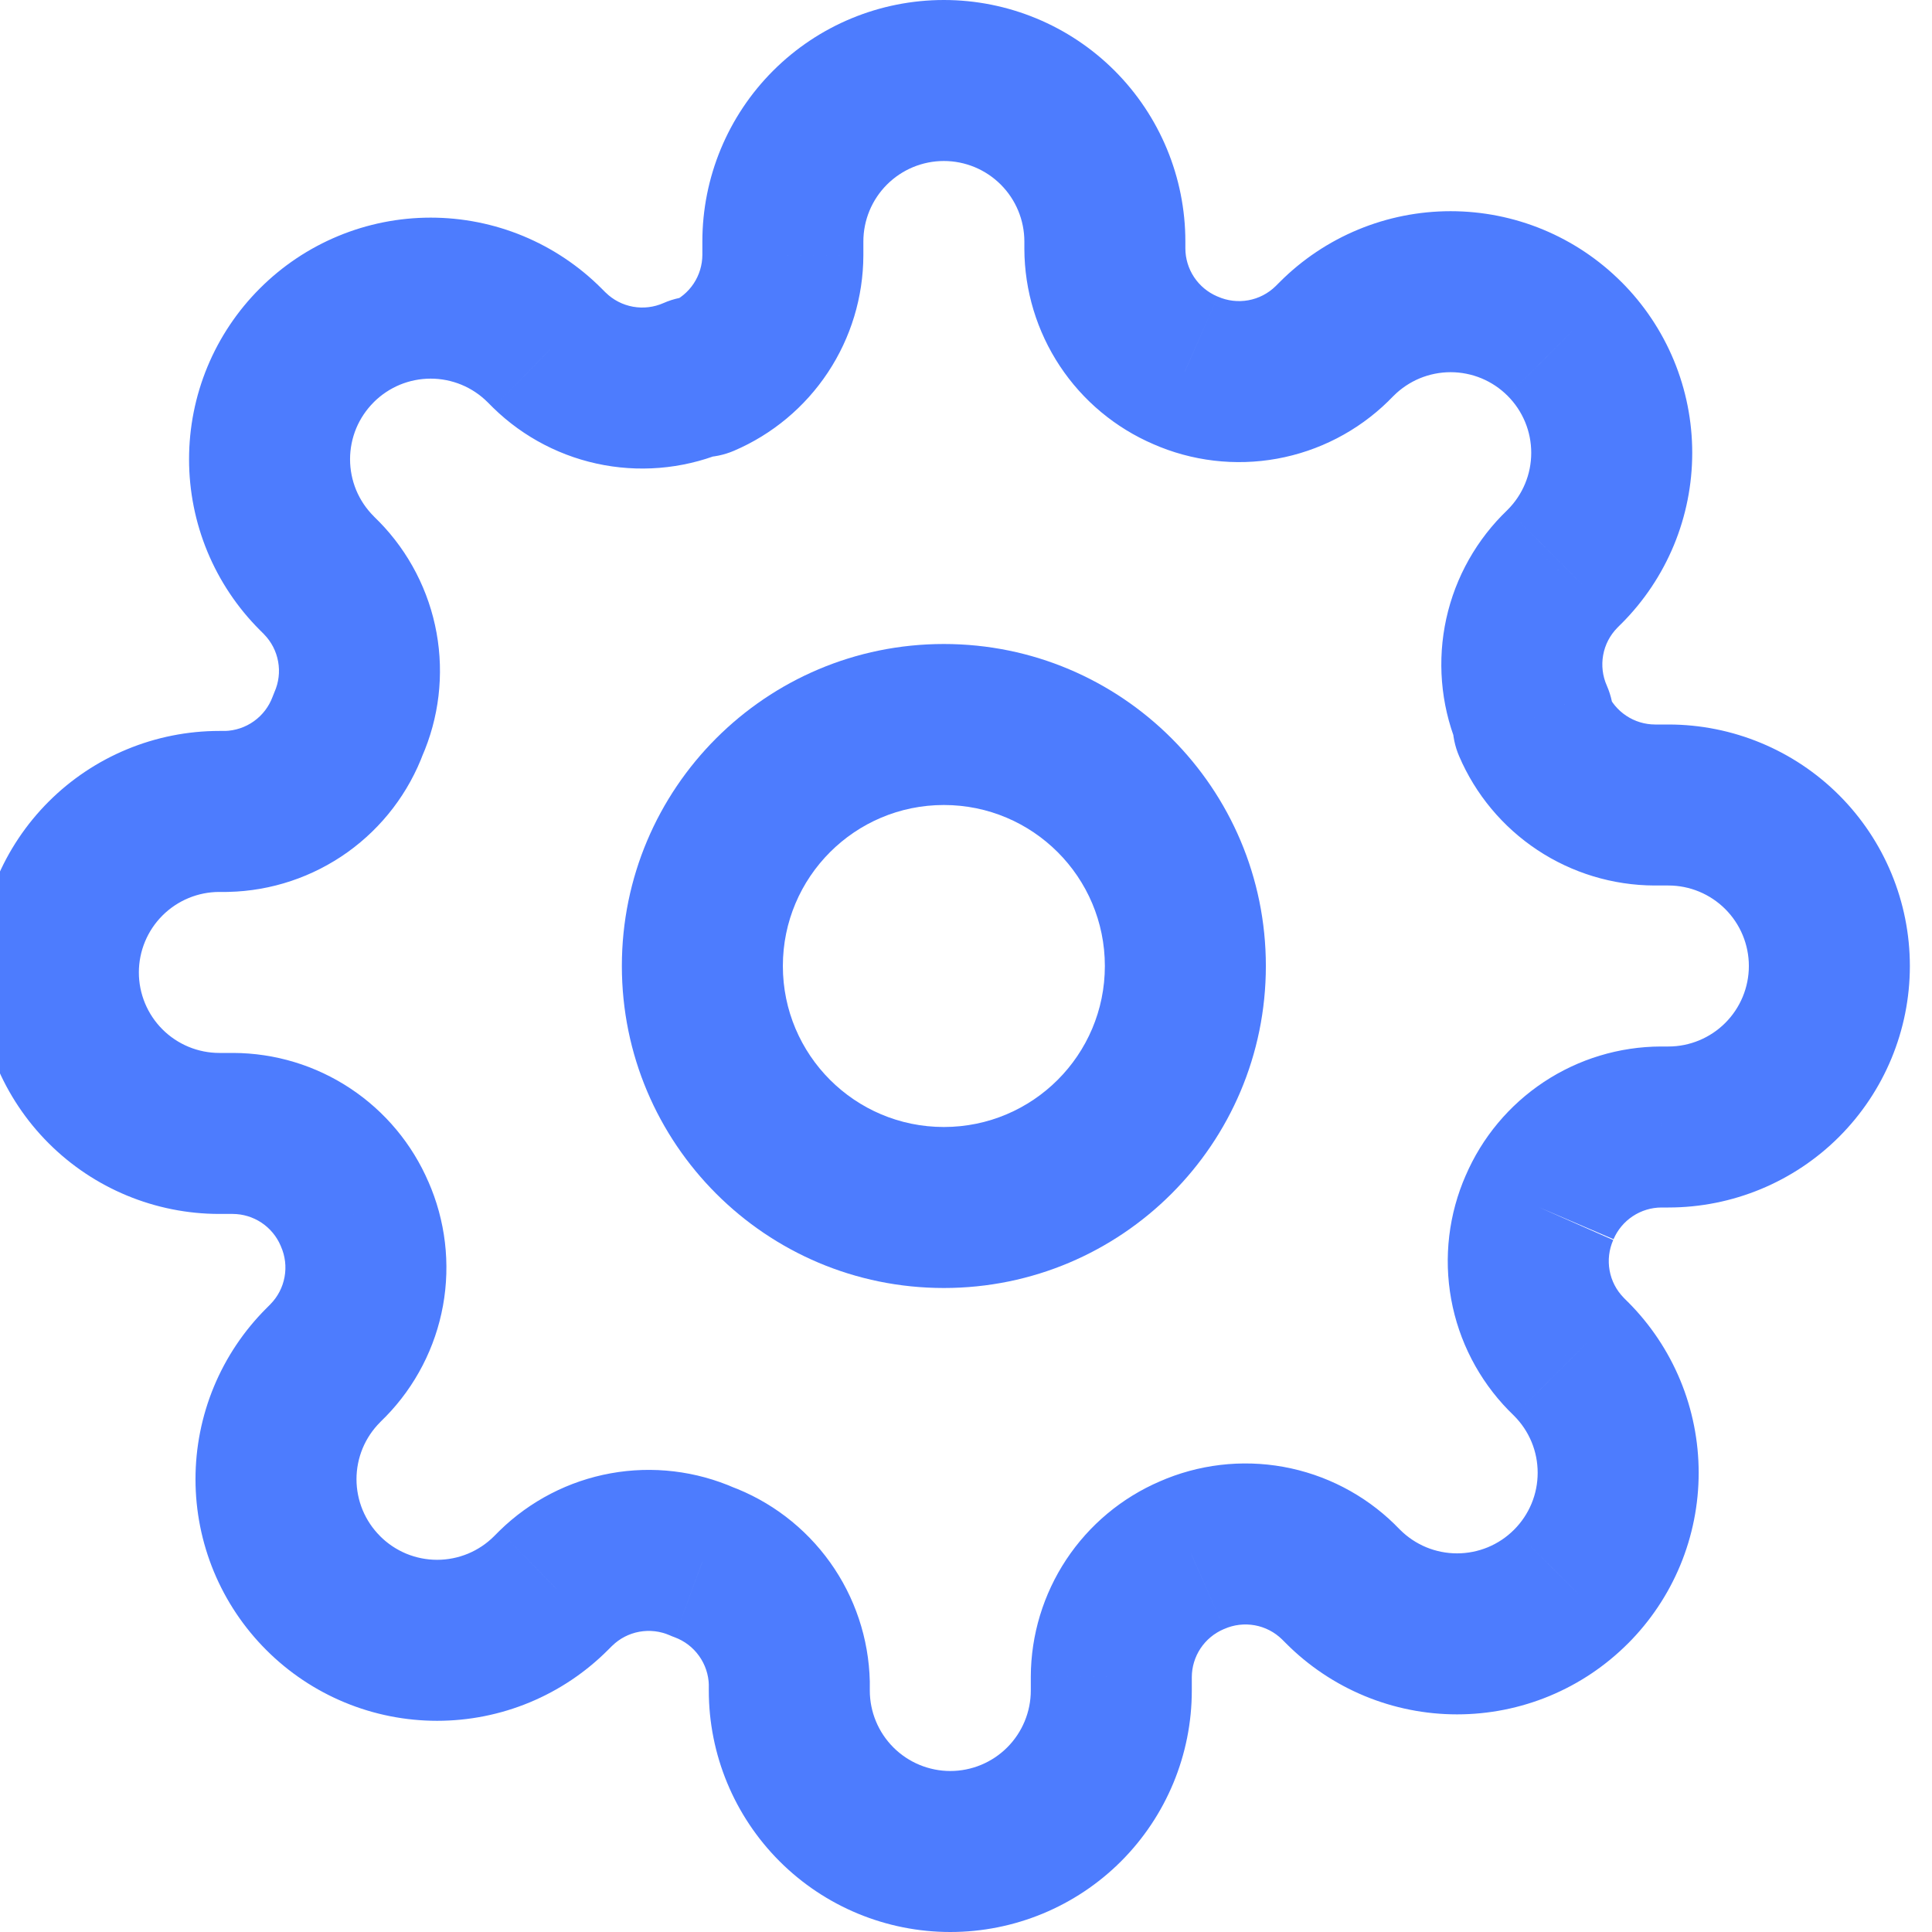
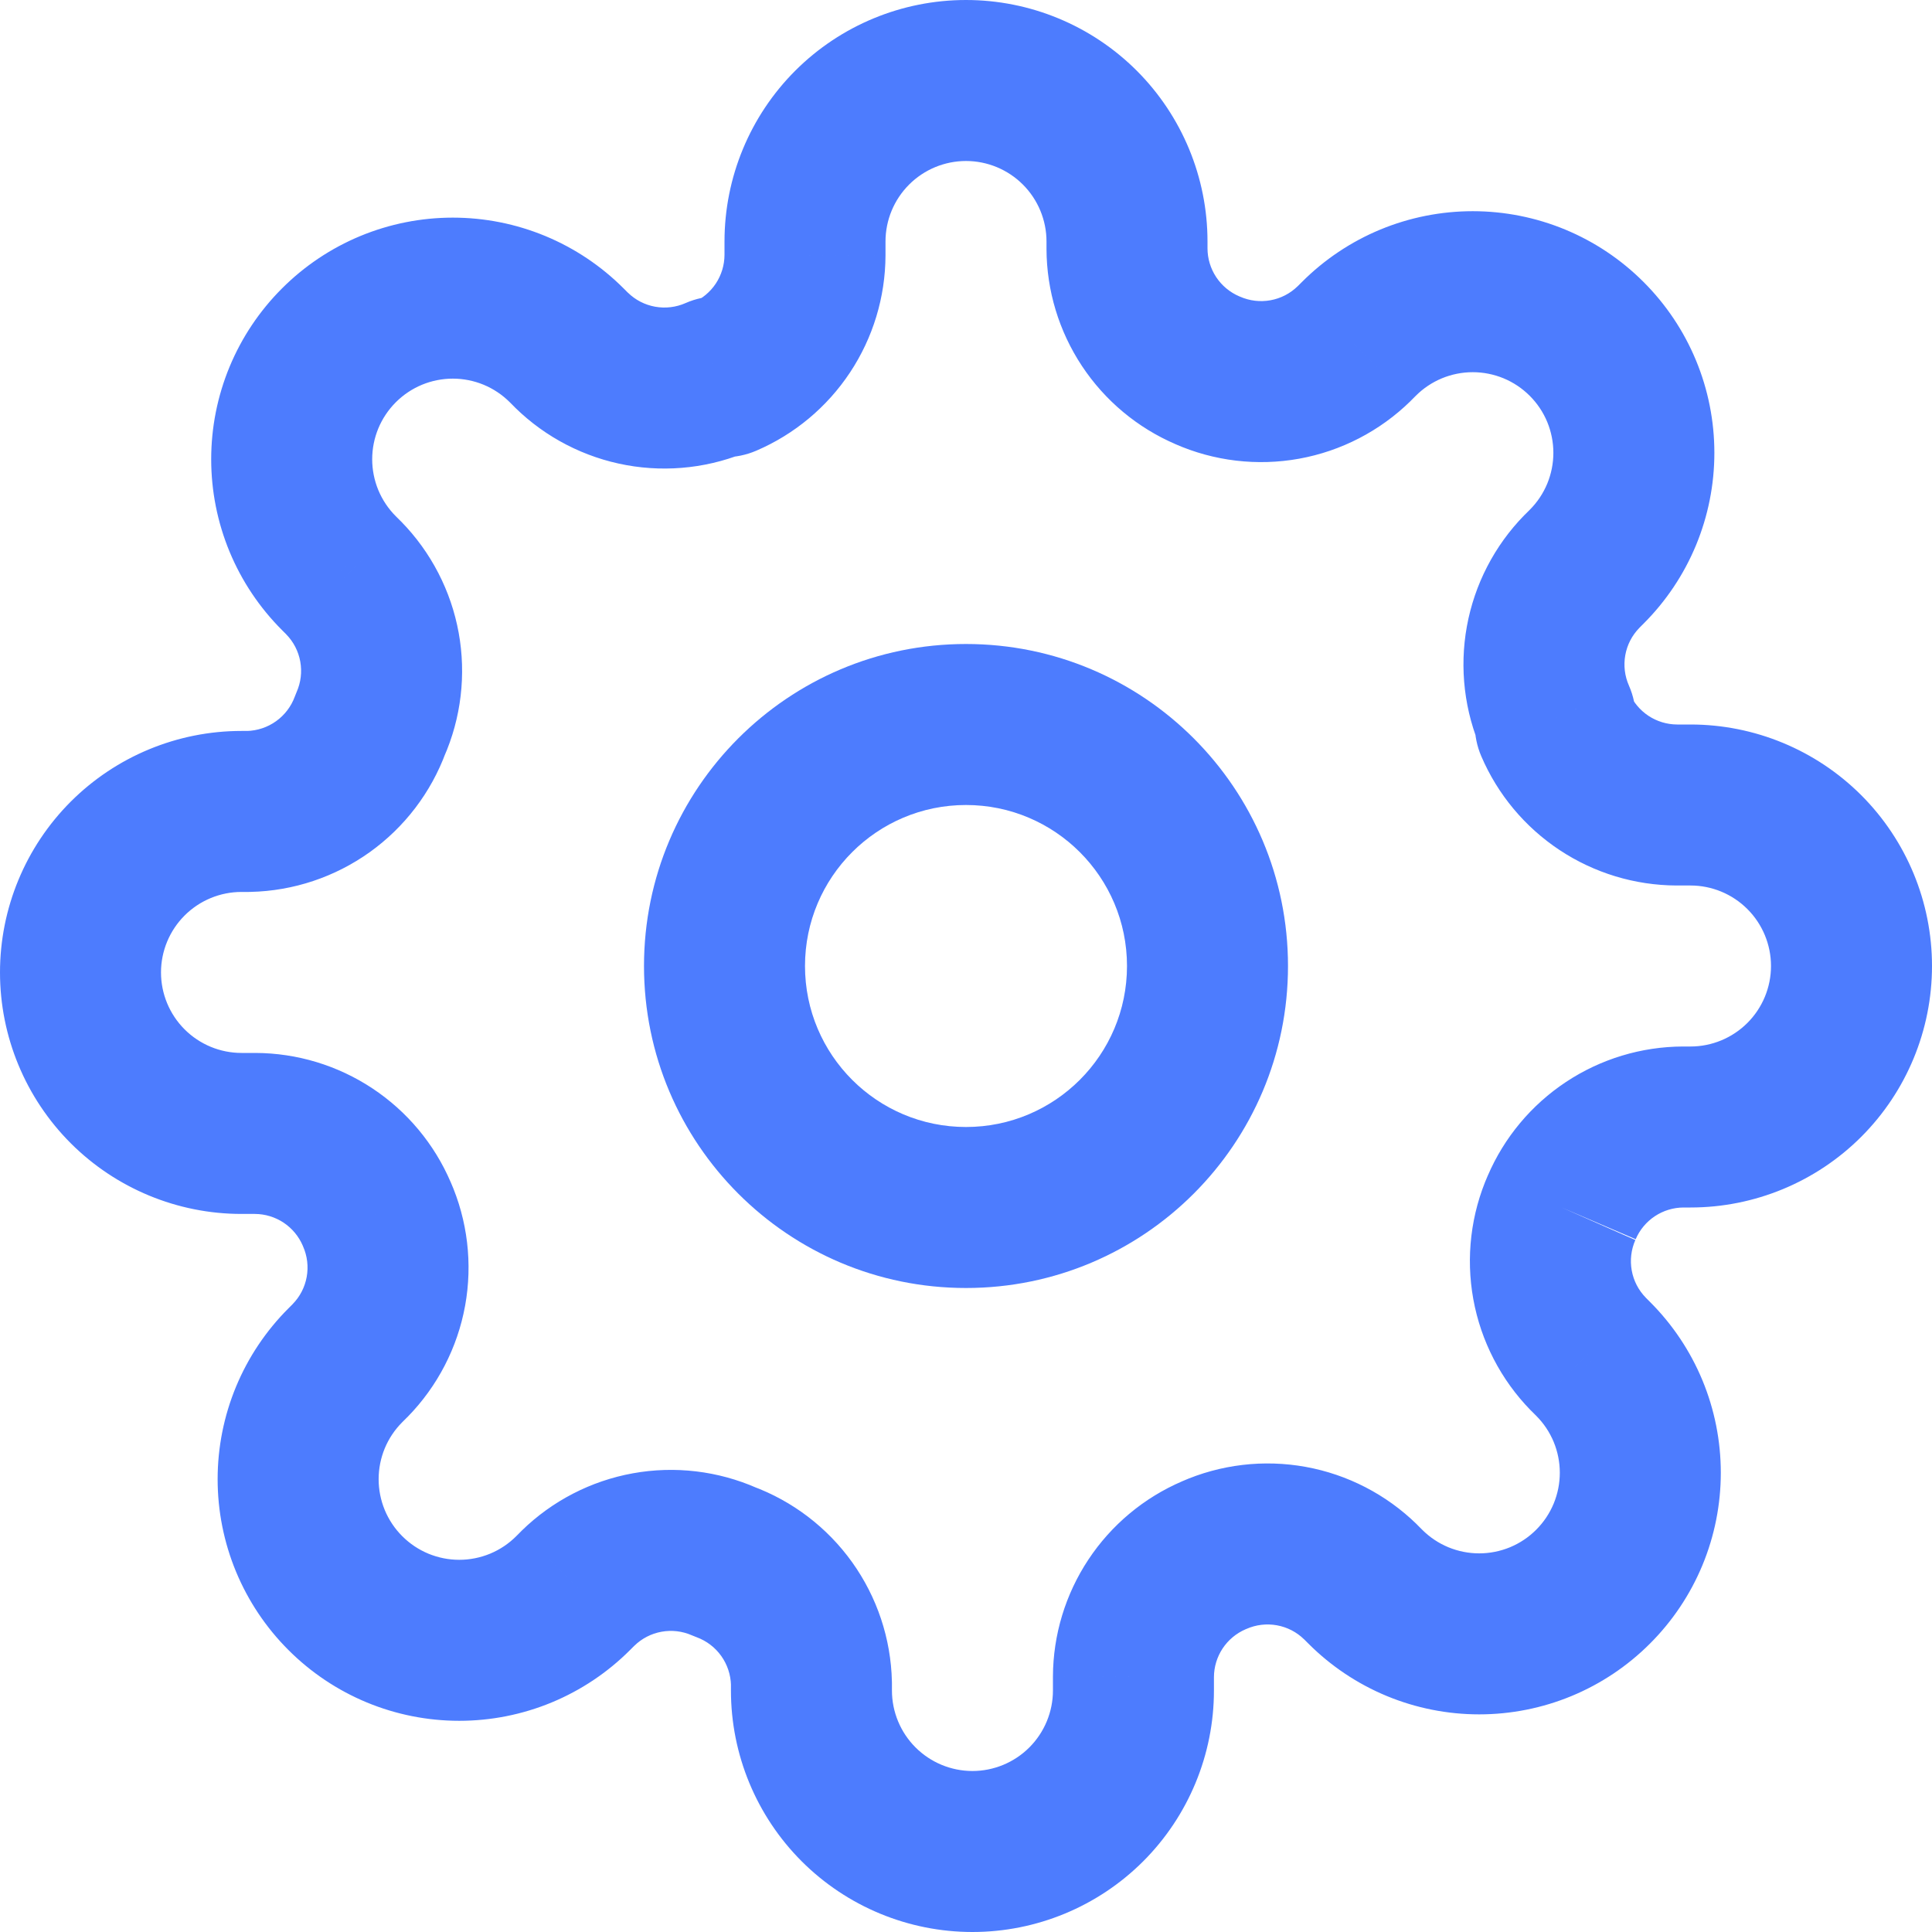
<svg xmlns="http://www.w3.org/2000/svg" width="48" height="48" viewBox="0 0 48 48" fill="none">
-   <path d="M27.45,24C27.45,26.209 25.659,28 23.45,28L23.45,32C27.868,32 31.45,28.418 31.45,24L27.45,24ZM23.45,28C21.241,28 19.45,26.209 19.45,24L15.45,24C15.45,28.418 19.032,32 23.45,32L23.45,28ZM19.45,24C19.45,21.791 21.241,20 23.45,20L23.45,16C19.032,16 15.45,19.582 15.45,24L19.45,24ZM23.45,20C25.659,20 27.45,21.791 27.45,24L31.45,24C31.45,19.582 27.868,16 23.45,16L23.45,20Z" fill="#4D7CFE" />
-   <path d="M38.91,33.64L37.48,35.039L37.496,35.054L38.91,33.64ZM39.03,33.76L37.616,35.174L37.617,35.175L39.03,33.76ZM39.03,39.42L37.617,38.005L37.615,38.007L39.03,39.42ZM33.37,39.42L34.785,38.007L34.784,38.006L33.37,39.42ZM33.25,39.3L34.664,37.886L34.649,37.87L33.25,39.3ZM29.61,38.64L30.398,40.478L30.418,40.47L29.61,38.64ZM27.61,41.66L25.61,41.652L25.61,41.66L27.61,41.66ZM19.61,41.82L21.61,41.82C21.61,41.804 21.61,41.789 21.61,41.773L19.61,41.82ZM17.45,38.8L16.643,40.63C16.681,40.647 16.72,40.663 16.76,40.677L17.45,38.8ZM13.81,39.46L12.412,38.03L12.396,38.046L13.81,39.46ZM13.69,39.58L12.276,38.166L12.275,38.167L13.69,39.58ZM8.03,39.58L9.445,38.167L9.444,38.165L8.03,39.58ZM6.857,36.75L8.857,36.75L6.857,36.75ZM8.03,33.92L9.444,35.335L9.444,35.334L8.03,33.92ZM8.15,33.8L9.564,35.214L9.58,35.199L8.15,33.8ZM8.81,30.16L6.972,30.948L6.98,30.968L8.81,30.16ZM5.79,28.16L5.798,26.16L5.79,26.16L5.79,28.16ZM1.45,24.16L-0.55,24.16L1.45,24.16ZM5.45,20.16L5.45,22.16L5.45,20.16ZM5.63,20.16L5.63,22.16C5.646,22.16 5.661,22.16 5.677,22.159L5.63,20.16ZM8.65,18L6.82,17.192C6.803,17.231 6.788,17.27 6.773,17.31L8.65,18ZM7.99,14.36L9.42,12.961L9.404,12.946L7.99,14.36ZM7.87,14.24L9.284,12.826L9.284,12.825L7.87,14.24ZM7.87,8.58L9.284,9.995L9.285,9.993L7.87,8.58ZM13.53,8.58L12.115,9.993L12.116,9.994L13.53,8.58ZM13.65,8.7L12.236,10.114L12.252,10.13L13.65,8.7ZM17.29,9.36L17.29,7.36C17.012,7.36 16.737,7.418 16.483,7.53L17.29,9.36ZM17.45,9.36L17.45,11.36C17.721,11.36 17.989,11.305 18.238,11.198L17.45,9.36ZM19.45,6.34L21.45,6.348L21.45,6.34L19.45,6.34ZM23.45,2L23.45,0L23.45,2ZM27.45,6.18L25.45,6.18L25.45,6.188L27.45,6.18ZM29.45,9.2L30.258,7.37L30.238,7.362L29.45,9.2ZM33.09,8.54L34.489,9.97L34.504,9.954L33.09,8.54ZM33.21,8.42L34.624,9.834L34.625,9.833L33.21,8.42ZM36.04,7.247L36.04,9.247L36.04,7.247ZM38.87,8.42L37.455,9.833L37.457,9.835L38.87,8.42ZM38.87,14.08L37.457,12.665L37.456,12.666L38.87,14.08ZM38.75,14.2L37.336,12.786L37.32,12.801L38.75,14.2ZM38.09,17.84L40.09,17.84C40.09,17.562 40.032,17.287 39.92,17.032L38.09,17.84ZM38.09,18L36.09,18C36.09,18.271 36.145,18.539 36.252,18.788L38.09,18ZM41.11,20L41.102,22L41.11,22L41.11,20ZM41.27,28L41.27,26L41.262,26L41.27,28ZM36.42,29.192C35.993,30.161 35.865,31.236 36.054,32.278L39.99,31.564C39.944,31.309 39.975,31.045 40.08,30.808L36.42,29.192ZM36.054,32.278C36.243,33.32 36.74,34.281 37.48,35.039L40.34,32.241C40.158,32.056 40.036,31.82 39.99,31.564L36.054,32.278ZM37.496,35.054L37.616,35.174L40.444,32.346L40.324,32.226L37.496,35.054ZM37.617,35.175C37.803,35.361 37.95,35.581 38.051,35.824L41.746,34.292C41.444,33.564 41.001,32.902 40.444,32.345L37.617,35.175ZM38.051,35.824C38.152,36.067 38.203,36.327 38.203,36.59L42.203,36.59C42.203,35.802 42.048,35.021 41.746,34.292L38.051,35.824ZM38.203,36.59C38.203,36.853 38.152,37.113 38.051,37.356L41.746,38.888C42.048,38.159 42.203,37.378 42.203,36.59L38.203,36.59ZM38.051,37.356C37.95,37.599 37.803,37.819 37.617,38.005L40.444,40.835C41.001,40.278 41.444,39.616 41.746,38.888L38.051,37.356ZM37.615,38.007C37.429,38.193 37.209,38.34 36.966,38.441L38.498,42.136C39.226,41.834 39.888,41.391 40.445,40.833L37.615,38.007ZM36.966,38.441C36.723,38.541 36.463,38.593 36.2,38.593L36.2,42.593C36.989,42.593 37.769,42.438 38.498,42.136L36.966,38.441ZM36.2,38.593C35.937,38.593 35.677,38.541 35.434,38.441L33.903,42.136C34.631,42.438 35.412,42.593 36.2,42.593L36.2,38.593ZM35.434,38.441C35.192,38.34 34.971,38.193 34.785,38.007L31.955,40.833C32.512,41.391 33.174,41.834 33.903,42.136L35.434,38.441ZM34.784,38.006L34.664,37.886L31.836,40.714L31.956,40.834L34.784,38.006ZM34.649,37.87C33.892,37.13 32.93,36.633 31.888,36.444L31.175,40.38C31.43,40.426 31.666,40.548 31.852,40.73L34.649,37.87ZM31.888,36.444C30.846,36.255 29.771,36.383 28.803,36.81L30.418,40.47C30.655,40.365 30.919,40.334 31.175,40.38L31.888,36.444ZM28.822,36.802C27.872,37.209 27.062,37.885 26.491,38.747L29.826,40.955C29.966,40.744 30.165,40.578 30.398,40.478L28.822,36.802ZM26.491,38.747C25.921,39.609 25.614,40.618 25.61,41.652L29.61,41.668C29.611,41.414 29.686,41.167 29.826,40.955L26.491,38.747ZM25.61,41.66L25.61,42L29.61,42L29.61,41.66L25.61,41.66ZM25.61,42C25.61,42.53 25.399,43.039 25.024,43.414L27.853,46.243C28.978,45.117 29.61,43.591 29.61,42L25.61,42ZM25.024,43.414C24.649,43.789 24.141,44 23.61,44L23.61,48C25.202,48 26.728,47.368 27.853,46.243L25.024,43.414ZM23.61,44C23.08,44 22.571,43.789 22.196,43.414L19.368,46.243C20.493,47.368 22.019,48 23.61,48L23.61,44ZM22.196,43.414C21.821,43.039 21.61,42.53 21.61,42L17.61,42C17.61,43.591 18.242,45.117 19.368,46.243L22.196,43.414ZM21.61,42L21.61,41.82L17.61,41.82L17.61,42L21.61,42ZM21.61,41.773C21.585,40.71 21.241,39.679 20.622,38.814L17.368,41.141C17.52,41.353 17.605,41.606 17.611,41.867L21.61,41.773ZM20.622,38.814C20.003,37.949 19.139,37.29 18.141,36.923L16.76,40.677C17.005,40.767 17.217,40.929 17.368,41.141L20.622,38.814ZM18.258,36.97C17.289,36.543 16.214,36.415 15.172,36.604L15.886,40.54C16.141,40.494 16.405,40.525 16.643,40.63L18.258,36.97ZM15.172,36.604C14.13,36.793 13.169,37.29 12.412,38.03L15.209,40.89C15.394,40.708 15.63,40.586 15.886,40.54L15.172,36.604ZM12.396,38.046L12.276,38.166L15.104,40.994L15.224,40.874L12.396,38.046ZM12.275,38.167C12.089,38.353 11.869,38.5 11.626,38.601L13.158,42.296C13.886,41.994 14.548,41.551 15.105,40.993L12.275,38.167ZM11.626,38.601C11.383,38.701 11.123,38.753 10.86,38.753L10.86,42.753C11.649,42.753 12.429,42.598 13.158,42.296L11.626,38.601ZM10.86,38.753C10.597,38.753 10.337,38.701 10.094,38.601L8.563,42.296C9.291,42.598 10.072,42.753 10.86,42.753L10.86,38.753ZM10.094,38.601C9.852,38.5 9.631,38.353 9.445,38.167L6.615,40.993C7.172,41.551 7.834,41.994 8.563,42.296L10.094,38.601ZM9.444,38.165C9.258,37.979 9.11,37.759 9.009,37.516L5.314,39.048C5.616,39.776 6.059,40.438 6.617,40.995L9.444,38.165ZM9.009,37.516C8.909,37.273 8.857,37.013 8.857,36.75L4.857,36.75C4.857,37.538 5.012,38.319 5.314,39.048L9.009,37.516ZM8.857,36.75C8.857,36.487 8.909,36.227 9.009,35.984L5.314,34.452C5.012,35.181 4.857,35.962 4.857,36.75L8.857,36.75ZM9.009,35.984C9.11,35.741 9.258,35.521 9.444,35.335L6.617,32.505C6.059,33.062 5.616,33.724 5.314,34.452L9.009,35.984ZM9.444,35.334L9.564,35.214L6.736,32.386L6.616,32.506L9.444,35.334ZM9.58,35.199C10.32,34.441 10.817,33.48 11.006,32.438L7.07,31.724C7.024,31.98 6.902,32.216 6.72,32.401L9.58,35.199ZM11.006,32.438C11.195,31.396 11.067,30.321 10.64,29.352L6.98,30.968C7.085,31.205 7.117,31.469 7.07,31.724L11.006,32.438ZM10.648,29.372C10.241,28.422 9.565,27.612 8.703,27.041L6.495,30.376C6.706,30.516 6.872,30.715 6.972,30.948L10.648,29.372ZM8.703,27.041C7.842,26.47 6.832,26.164 5.798,26.16L5.782,30.16C6.036,30.161 6.283,30.236 6.495,30.376L8.703,27.041ZM5.79,26.16L5.45,26.16L5.45,30.16L5.79,30.16L5.79,26.16ZM5.45,26.16C4.92,26.16 4.411,25.949 4.036,25.574L1.208,28.403C2.333,29.528 3.859,30.16 5.45,30.16L5.45,26.16ZM4.036,25.574C3.661,25.199 3.45,24.69 3.45,24.16L-0.55,24.16C-0.55,25.751 0.082,27.277 1.208,28.403L4.036,25.574ZM3.45,24.16C3.45,23.63 3.661,23.121 4.036,22.746L1.208,19.917C0.082,21.043 -0.55,22.569 -0.55,24.16L3.45,24.16ZM4.036,22.746C4.411,22.371 4.92,22.16 5.45,22.16L5.45,18.16C3.859,18.16 2.333,18.792 1.208,19.917L4.036,22.746ZM5.45,22.16L5.63,22.16L5.63,18.16L5.45,18.16L5.45,22.16ZM5.677,22.159C6.74,22.135 7.771,21.79 8.636,21.172L6.309,17.918C6.097,18.07 5.844,18.154 5.583,18.161L5.677,22.159ZM8.636,21.172C9.501,20.553 10.16,19.688 10.527,18.69L6.773,17.31C6.683,17.554 6.521,17.767 6.309,17.918L8.636,21.172ZM10.48,18.808C10.907,17.839 11.035,16.764 10.846,15.722L6.91,16.436C6.957,16.691 6.925,16.955 6.82,17.192L10.48,18.808ZM10.846,15.722C10.657,14.68 10.16,13.718 9.42,12.961L6.56,15.759C6.742,15.944 6.864,16.18 6.91,16.436L10.846,15.722ZM9.404,12.946L9.284,12.826L6.456,15.654L6.576,15.774L9.404,12.946ZM9.284,12.825C9.098,12.639 8.95,12.419 8.849,12.176L5.154,13.708C5.456,14.436 5.899,15.098 6.457,15.655L9.284,12.825ZM8.849,12.176C8.749,11.933 8.697,11.673 8.697,11.41L4.697,11.41C4.697,12.198 4.852,12.979 5.154,13.708L8.849,12.176ZM8.697,11.41C8.697,11.147 8.749,10.887 8.849,10.644L5.154,9.112C4.852,9.841 4.697,10.622 4.697,11.41L8.697,11.41ZM8.849,10.644C8.95,10.401 9.098,10.181 9.284,9.995L6.457,7.165C5.899,7.722 5.456,8.384 5.154,9.112L8.849,10.644ZM9.285,9.993C9.471,9.807 9.692,9.66 9.934,9.559L8.403,5.864C7.674,6.166 7.012,6.609 6.455,7.167L9.285,9.993ZM9.934,9.559C10.177,9.459 10.437,9.407 10.7,9.407L10.7,5.407C9.912,5.407 9.131,5.562 8.403,5.864L9.934,9.559ZM10.7,9.407C10.963,9.407 11.223,9.459 11.466,9.559L12.998,5.864C12.269,5.562 11.489,5.407 10.7,5.407L10.7,9.407ZM11.466,9.559C11.709,9.66 11.929,9.807 12.115,9.993L14.945,7.167C14.388,6.609 13.726,6.166 12.998,5.864L11.466,9.559ZM12.116,9.994L12.236,10.114L15.064,7.286L14.944,7.166L12.116,9.994ZM12.252,10.13C13.009,10.87 13.97,11.367 15.012,11.556L15.726,7.62C15.47,7.574 15.234,7.452 15.049,7.27L12.252,10.13ZM15.012,11.556C16.054,11.745 17.129,11.617 18.098,11.19L16.483,7.53C16.245,7.635 15.981,7.666 15.726,7.62L15.012,11.556ZM17.29,11.36L17.45,11.36L17.45,7.36L17.29,7.36L17.29,11.36ZM18.238,11.198C19.188,10.791 19.998,10.115 20.569,9.253L17.234,7.045C17.094,7.256 16.895,7.422 16.662,7.522L18.238,11.198ZM20.569,9.253C21.14,8.391 21.446,7.382 21.45,6.348L17.45,6.332C17.449,6.586 17.374,6.833 17.234,7.045L20.569,9.253ZM21.45,6.34L21.45,6L17.45,6L17.45,6.34L21.45,6.34ZM21.45,6C21.45,5.47 21.661,4.961 22.036,4.586L19.208,1.757C18.082,2.883 17.45,4.409 17.45,6L21.45,6ZM22.036,4.586C22.411,4.211 22.92,4 23.45,4L23.45,0C21.859,0 20.333,0.632 19.208,1.757L22.036,4.586ZM23.45,4C23.981,4 24.489,4.211 24.864,4.586L27.693,1.757C26.568,0.632 25.041,0 23.45,0L23.45,4ZM24.864,4.586C25.239,4.961 25.45,5.47 25.45,6L29.45,6C29.45,4.409 28.818,2.883 27.693,1.757L24.864,4.586ZM25.45,6L25.45,6.18L29.45,6.18L29.45,6L25.45,6ZM25.45,6.188C25.454,7.222 25.761,8.231 26.331,9.093L29.666,6.885C29.526,6.673 29.451,6.426 29.45,6.172L25.45,6.188ZM26.331,9.093C26.902,9.955 27.712,10.631 28.662,11.038L30.238,7.362C30.005,7.262 29.806,7.096 29.666,6.885L26.331,9.093ZM28.643,11.03C29.611,11.457 30.686,11.585 31.728,11.396L31.015,7.46C30.759,7.506 30.495,7.475 30.258,7.37L28.643,11.03ZM31.728,11.396C32.77,11.207 33.732,10.71 34.489,9.97L31.692,7.11C31.506,7.292 31.27,7.414 31.015,7.46L31.728,11.396ZM34.504,9.954L34.624,9.834L31.796,7.006L31.676,7.126L34.504,9.954ZM34.625,9.833C34.811,9.647 35.032,9.5 35.274,9.399L33.743,5.704C33.014,6.006 32.352,6.449 31.795,7.007L34.625,9.833ZM35.274,9.399C35.517,9.299 35.777,9.247 36.04,9.247L36.04,5.247C35.252,5.247 34.471,5.402 33.743,5.704L35.274,9.399ZM36.04,9.247C36.303,9.247 36.563,9.299 36.806,9.399L38.338,5.704C37.609,5.402 36.829,5.247 36.04,5.247L36.04,9.247ZM36.806,9.399C37.049,9.5 37.269,9.647 37.455,9.833L40.285,7.007C39.728,6.449 39.066,6.006 38.338,5.704L36.806,9.399ZM37.457,9.835C37.643,10.021 37.79,10.241 37.891,10.484L41.586,8.952C41.284,8.224 40.841,7.562 40.284,7.005L37.457,9.835ZM37.891,10.484C37.992,10.727 38.043,10.987 38.043,11.25L42.043,11.25C42.043,10.461 41.888,9.681 41.586,8.952L37.891,10.484ZM38.043,11.25C38.043,11.513 37.992,11.773 37.891,12.016L41.586,13.548C41.888,12.819 42.043,12.039 42.043,11.25L38.043,11.25ZM37.891,12.016C37.79,12.259 37.643,12.479 37.457,12.665L40.284,15.495C40.841,14.938 41.284,14.276 41.586,13.548L37.891,12.016ZM37.456,12.666L37.336,12.786L40.164,15.614L40.284,15.494L37.456,12.666ZM37.32,12.801C36.58,13.559 36.083,14.52 35.894,15.562L39.83,16.276C39.876,16.02 39.998,15.784 40.18,15.599L37.32,12.801ZM35.894,15.562C35.705,16.604 35.833,17.679 36.26,18.648L39.92,17.032C39.815,16.795 39.784,16.531 39.83,16.276L35.894,15.562ZM36.09,17.84L36.09,18L40.09,18L40.09,17.84L36.09,17.84ZM36.252,18.788C36.659,19.738 37.335,20.548 38.197,21.119L40.406,17.784C40.194,17.644 40.028,17.445 39.928,17.212L36.252,18.788ZM38.197,21.119C39.059,21.69 40.069,21.996 41.102,22L41.118,18C40.865,17.999 40.617,17.924 40.406,17.784L38.197,21.119ZM41.11,22L41.45,22L41.45,18L41.11,18L41.11,22ZM41.45,22C41.981,22 42.489,22.211 42.864,22.586L45.693,19.757C44.568,18.632 43.042,18 41.45,18L41.45,22ZM42.864,22.586C43.239,22.961 43.45,23.47 43.45,24L47.45,24C47.45,22.409 46.818,20.883 45.693,19.757L42.864,22.586ZM43.45,24C43.45,24.53 43.239,25.039 42.864,25.414L45.693,28.243C46.818,27.117 47.45,25.591 47.45,24L43.45,24ZM42.864,25.414C42.489,25.789 41.981,26 41.45,26L41.45,30C43.042,30 44.568,29.368 45.693,28.243L42.864,25.414ZM41.45,26L41.27,26L41.27,30L41.45,30L41.45,26ZM41.262,26C40.229,26.004 39.219,26.31 38.357,26.881L40.566,30.216C40.777,30.076 41.025,30.001 41.278,30L41.262,26ZM38.357,26.881C37.495,27.452 36.819,28.262 36.412,29.212L40.088,30.788C40.188,30.555 40.354,30.356 40.566,30.216L38.357,26.881Z" fill="#4D7CFE" />
+   <path d="M28,24C28,26.209 26.209,28 24,28L24,32C28.418,32 32,28.418 32,24L28,24ZM24,28C21.791,28 20,26.209 20,24L16,24C16,28.418 19.582,32 24,32L24,28ZM20,24C20,21.791 21.791,20 24,20L24,16C19.582,16 16,19.582 16,24L20,24ZM24,20C26.209,20 28,21.791 28,24L32,24C32,19.582 28.418,16 24,16L24,20Z" fill="#4D7CFE" />
+   <path d="M39.46,33.64L38.03,35.039L38.046,35.054L39.46,33.64ZM39.58,33.76L38.166,35.174L38.167,35.175L39.58,33.76ZM39.58,39.42L38.167,38.005L38.165,38.007L39.58,39.42ZM33.92,39.42L35.335,38.007L35.334,38.006L33.92,39.42ZM33.8,39.3L35.214,37.886L35.199,37.87L33.8,39.3ZM30.16,38.64L30.948,40.478L30.968,40.47L30.16,38.64ZM28.16,41.66L26.16,41.652L26.16,41.66L28.16,41.66ZM20.16,41.82L22.16,41.82C22.16,41.804 22.16,41.789 22.159,41.773L20.16,41.82ZM18,38.8L17.192,40.63C17.231,40.647 17.27,40.663 17.31,40.677L18,38.8ZM14.36,39.46L12.961,38.03L12.946,38.046L14.36,39.46ZM14.24,39.58L12.826,38.166L12.825,38.167L14.24,39.58ZM8.58,39.58L9.995,38.167L9.993,38.165L8.58,39.58ZM7.407,36.75L9.407,36.75L7.407,36.75ZM8.58,33.92L9.993,35.335L9.994,35.334L8.58,33.92ZM8.7,33.8L10.114,35.214L10.13,35.199L8.7,33.8ZM9.36,30.16L7.522,30.948L7.53,30.968L9.36,30.16ZM6.34,28.16L6.348,26.16L6.34,26.16L6.34,28.16ZM2,24.16L0,24.16L2,24.16ZM6,20.16L6,22.16L6,20.16ZM6.18,20.16L6.18,22.16C6.196,22.16 6.211,22.16 6.227,22.159L6.18,20.16ZM9.2,18L7.37,17.192C7.353,17.231 7.337,17.27 7.323,17.31L9.2,18ZM8.54,14.36L9.97,12.961L9.954,12.946L8.54,14.36ZM8.42,14.24L9.834,12.826L9.833,12.825L8.42,14.24ZM8.42,8.58L9.833,9.995L9.835,9.993L8.42,8.58ZM14.08,8.58L12.665,9.993L12.666,9.994L14.08,8.58ZM14.2,8.7L12.786,10.114L12.801,10.13L14.2,8.7ZM17.84,9.36L17.84,7.36C17.562,7.36 17.287,7.418 17.032,7.53L17.84,9.36ZM18,9.36L18,11.36C18.271,11.36 18.539,11.305 18.788,11.198L18,9.36ZM20,6.34L22,6.348L22,6.34L20,6.34ZM24,2L24,0L24,2ZM28,6.18L26,6.18L26,6.188L28,6.18ZM30,9.2L30.808,7.37L30.788,7.362L30,9.2ZM33.64,8.54L35.039,9.97L35.054,9.954L33.64,8.54ZM33.76,8.42L35.174,9.834L35.175,9.833L33.76,8.42ZM36.59,7.247L36.59,9.247L36.59,7.247ZM39.42,8.42L38.005,9.833L38.007,9.835L39.42,8.42ZM39.42,14.08L38.007,12.665L38.006,12.666L39.42,14.08ZM39.3,14.2L37.886,12.786L37.87,12.801L39.3,14.2ZM38.64,17.84L40.64,17.84C40.64,17.562 40.582,17.287 40.47,17.032L38.64,17.84ZM38.64,18L36.64,18C36.64,18.271 36.695,18.539 36.802,18.788L38.64,18ZM41.66,20L41.652,22L41.66,22L41.66,20ZM41.82,28L41.82,26L41.812,26L41.82,28ZM36.97,29.192C36.543,30.161 36.415,31.236 36.604,32.278L40.54,31.564C40.494,31.309 40.525,31.045 40.63,30.808L36.97,29.192ZM36.604,32.278C36.793,33.32 37.29,34.281 38.03,35.039L40.89,32.241C40.708,32.056 40.586,31.82 40.54,31.564L36.604,32.278ZM38.046,35.054L38.166,35.174L40.994,32.346L40.874,32.226L38.046,35.054ZM38.167,35.175C38.353,35.361 38.5,35.581 38.601,35.824L42.296,34.292C41.994,33.564 41.551,32.902 40.993,32.345L38.167,35.175ZM38.601,35.824C38.701,36.067 38.753,36.327 38.753,36.59L42.753,36.59C42.753,35.802 42.598,35.021 42.296,34.292L38.601,35.824ZM38.753,36.59C38.753,36.853 38.701,37.113 38.601,37.356L42.296,38.888C42.598,38.159 42.753,37.378 42.753,36.59L38.753,36.59ZM38.601,37.356C38.5,37.599 38.353,37.819 38.167,38.005L40.993,40.835C41.551,40.278 41.994,39.616 42.296,38.888L38.601,37.356ZM38.165,38.007C37.979,38.193 37.759,38.34 37.516,38.441L39.048,42.136C39.776,41.834 40.438,41.391 40.995,40.833L38.165,38.007ZM37.516,38.441C37.273,38.541 37.013,38.593 36.75,38.593L36.75,42.593C37.538,42.593 38.319,42.438 39.048,42.136L37.516,38.441ZM36.75,38.593C36.487,38.593 36.227,38.541 35.984,38.441L34.452,42.136C35.181,42.438 35.962,42.593 36.75,42.593L36.75,38.593ZM35.984,38.441C35.741,38.34 35.521,38.193 35.335,38.007L32.505,40.833C33.062,41.391 33.724,41.834 34.452,42.136L35.984,38.441ZM35.334,38.006L35.214,37.886L32.386,40.714L32.506,40.834L35.334,38.006ZM35.199,37.87C34.441,37.13 33.48,36.633 32.438,36.444L31.724,40.38C31.98,40.426 32.216,40.548 32.401,40.73L35.199,37.87ZM32.438,36.444C31.396,36.255 30.321,36.383 29.352,36.81L30.968,40.47C31.205,40.365 31.469,40.334 31.724,40.38L32.438,36.444ZM29.372,36.802C28.422,37.209 27.612,37.885 27.041,38.747L30.376,40.955C30.516,40.744 30.715,40.578 30.948,40.478L29.372,36.802ZM27.041,38.747C26.47,39.609 26.164,40.618 26.16,41.652L30.16,41.668C30.161,41.414 30.236,41.167 30.376,40.955L27.041,38.747ZM26.16,41.66L26.16,42L30.16,42L30.16,41.66L26.16,41.66ZM26.16,42C26.16,42.53 25.949,43.039 25.574,43.414L28.403,46.243C29.528,45.117 30.16,43.591 30.16,42L26.16,42ZM25.574,43.414C25.199,43.789 24.69,44 24.16,44L24.16,48C25.751,48 27.277,47.368 28.403,46.243L25.574,43.414ZM24.16,44C23.63,44 23.121,43.789 22.746,43.414L19.917,46.243C21.043,47.368 22.569,48 24.16,48L24.16,44ZM22.746,43.414C22.371,43.039 22.16,42.53 22.16,42L18.16,42C18.16,43.591 18.792,45.117 19.917,46.243L22.746,43.414ZM22.16,42L22.16,41.82L18.16,41.82L18.16,42L22.16,42ZM22.159,41.773C22.135,40.71 21.79,39.679 21.172,38.814L17.918,41.141C18.07,41.353 18.154,41.606 18.161,41.867L22.159,41.773ZM21.172,38.814C20.553,37.949 19.688,37.29 18.69,36.923L17.31,40.677C17.554,40.767 17.767,40.929 17.918,41.141L21.172,38.814ZM18.808,36.97C17.839,36.543 16.764,36.415 15.722,36.604L16.436,40.54C16.691,40.494 16.955,40.525 17.192,40.63L18.808,36.97ZM15.722,36.604C14.68,36.793 13.718,37.29 12.961,38.03L15.759,40.89C15.944,40.708 16.18,40.586 16.436,40.54L15.722,36.604ZM12.946,38.046L12.826,38.166L15.654,40.994L15.774,40.874L12.946,38.046ZM12.825,38.167C12.639,38.353 12.419,38.5 12.176,38.601L13.708,42.296C14.436,41.994 15.098,41.551 15.655,40.993L12.825,38.167ZM12.176,38.601C11.933,38.701 11.673,38.753 11.41,38.753L11.41,42.753C12.198,42.753 12.979,42.598 13.708,42.296L12.176,38.601ZM11.41,38.753C11.147,38.753 10.887,38.701 10.644,38.601L9.112,42.296C9.841,42.598 10.621,42.753 11.41,42.753L11.41,38.753ZM10.644,38.601C10.401,38.5 10.181,38.353 9.995,38.167L7.165,40.993C7.722,41.551 8.384,41.994 9.112,42.296L10.644,38.601ZM9.993,38.165C9.807,37.979 9.66,37.759 9.559,37.516L5.864,39.048C6.166,39.776 6.609,40.438 7.167,40.995L9.993,38.165ZM9.559,37.516C9.459,37.273 9.407,37.013 9.407,36.75L5.407,36.75C5.407,37.538 5.562,38.319 5.864,39.048L9.559,37.516ZM9.407,36.75C9.407,36.487 9.459,36.227 9.559,35.984L5.864,34.452C5.562,35.181 5.407,35.962 5.407,36.75L9.407,36.75ZM9.559,35.984C9.66,35.741 9.807,35.521 9.993,35.335L7.167,32.505C6.609,33.062 6.166,33.724 5.864,34.452L9.559,35.984ZM9.994,35.334L10.114,35.214L7.286,32.386L7.166,32.506L9.994,35.334ZM10.13,35.199C10.87,34.441 11.367,33.48 11.556,32.438L7.62,31.724C7.574,31.98 7.452,32.216 7.27,32.401L10.13,35.199ZM11.556,32.438C11.745,31.396 11.617,30.321 11.19,29.352L7.53,30.968C7.635,31.205 7.666,31.469 7.62,31.724L11.556,32.438ZM11.198,29.372C10.791,28.422 10.115,27.612 9.253,27.041L7.045,30.376C7.256,30.516 7.422,30.715 7.522,30.948L11.198,29.372ZM9.253,27.041C8.391,26.47 7.382,26.164 6.348,26.16L6.332,30.16C6.586,30.161 6.833,30.236 7.045,30.376L9.253,27.041ZM6.34,26.16L6,26.16L6,30.16L6.34,30.16L6.34,26.16ZM6,26.16C5.47,26.16 4.961,25.949 4.586,25.574L1.757,28.403C2.883,29.528 4.409,30.16 6,30.16L6,26.16ZM4.586,25.574C4.211,25.199 4,24.69 4,24.16L0,24.16C0,25.751 0.632,27.277 1.757,28.403L4.586,25.574ZM4,24.16C4,23.63 4.211,23.121 4.586,22.746L1.757,19.917C0.632,21.043 0,22.569 0,24.16L4,24.16ZM4.586,22.746C4.961,22.371 5.47,22.16 6,22.16L6,18.16C4.409,18.16 2.883,18.792 1.757,19.917L4.586,22.746ZM6,22.16L6.18,22.16L6.18,18.16L6,18.16L6,22.16ZM6.227,22.159C7.29,22.135 8.321,21.79 9.186,21.172L6.859,17.918C6.647,18.07 6.394,18.154 6.133,18.161L6.227,22.159ZM9.186,21.172C10.051,20.553 10.71,19.688 11.077,18.69L7.323,17.31C7.233,17.554 7.071,17.767 6.859,17.918L9.186,21.172ZM11.03,18.808C11.457,17.839 11.585,16.764 11.396,15.722L7.46,16.436C7.506,16.691 7.475,16.955 7.37,17.192L11.03,18.808ZM11.396,15.722C11.207,14.68 10.71,13.719 9.97,12.961L7.11,15.759C7.292,15.944 7.414,16.18 7.46,16.436L11.396,15.722ZM9.954,12.946L9.834,12.826L7.006,15.654L7.126,15.774L9.954,12.946ZM9.833,12.825C9.647,12.639 9.5,12.419 9.399,12.176L5.704,13.708C6.006,14.436 6.449,15.098 7.007,15.655L9.833,12.825ZM9.399,12.176C9.299,11.933 9.247,11.673 9.247,11.41L5.247,11.41C5.247,12.198 5.402,12.979 5.704,13.708L9.399,12.176ZM9.247,11.41C9.247,11.147 9.299,10.887 9.399,10.644L5.704,9.112C5.402,9.841 5.247,10.621 5.247,11.41L9.247,11.41ZM9.399,10.644C9.5,10.401 9.647,10.181 9.833,9.995L7.007,7.165C6.449,7.722 6.006,8.384 5.704,9.112L9.399,10.644ZM9.835,9.993C10.021,9.807 10.241,9.66 10.484,9.559L8.952,5.864C8.224,6.166 7.562,6.609 7.005,7.167L9.835,9.993ZM10.484,9.559C10.727,9.459 10.987,9.407 11.25,9.407L11.25,5.407C10.462,5.407 9.681,5.562 8.952,5.864L10.484,9.559ZM11.25,9.407C11.513,9.407 11.773,9.459 12.016,9.559L13.548,5.864C12.819,5.562 12.039,5.407 11.25,5.407L11.25,9.407ZM12.016,9.559C12.259,9.66 12.479,9.807 12.665,9.993L15.495,7.167C14.938,6.609 14.276,6.166 13.548,5.864L12.016,9.559ZM12.666,9.994L12.786,10.114L15.614,7.286L15.494,7.166L12.666,9.994ZM12.801,10.13C13.558,10.87 14.52,11.367 15.562,11.556L16.276,7.62C16.02,7.574 15.784,7.452 15.599,7.27L12.801,10.13ZM15.562,11.556C16.604,11.745 17.679,11.617 18.648,11.19L17.032,7.53C16.795,7.635 16.531,7.666 16.276,7.62L15.562,11.556ZM17.84,11.36L18,11.36L18,7.36L17.84,7.36L17.84,11.36ZM18.788,11.198C19.738,10.791 20.548,10.115 21.119,9.253L17.784,7.045C17.644,7.256 17.445,7.422 17.212,7.522L18.788,11.198ZM21.119,9.253C21.69,8.391 21.996,7.382 22,6.348L18,6.332C17.999,6.586 17.924,6.833 17.784,7.045L21.119,9.253ZM22,6.34L22,6L18,6L18,6.34L22,6.34ZM22,6C22,5.47 22.211,4.961 22.586,4.586L19.757,1.757C18.632,2.883 18,4.409 18,6L22,6ZM22.586,4.586C22.961,4.211 23.47,4 24,4L24,0C22.409,0 20.883,0.632 19.757,1.757L22.586,4.586ZM24,4C24.53,4 25.039,4.211 25.414,4.586L28.243,1.757C27.117,0.632 25.591,0 24,0L24,4ZM25.414,4.586C25.789,4.961 26,5.47 26,6L30,6C30,4.409 29.368,2.883 28.243,1.757L25.414,4.586ZM26,6L26,6.18L30,6.18L30,6L26,6ZM26,6.188C26.004,7.222 26.31,8.231 26.881,9.093L30.216,6.885C30.076,6.673 30.001,6.426 30,6.172L26,6.188ZM26.881,9.093C27.452,9.955 28.262,10.631 29.212,11.038L30.788,7.362C30.555,7.262 30.356,7.096 30.216,6.885L26.881,9.093ZM29.192,11.03C30.161,11.457 31.236,11.585 32.278,11.396L31.564,7.46C31.309,7.506 31.045,7.475 30.808,7.37L29.192,11.03ZM32.278,11.396C33.32,11.207 34.281,10.71 35.039,9.97L32.241,7.11C32.056,7.292 31.82,7.414 31.564,7.46L32.278,11.396ZM35.054,9.954L35.174,9.834L32.346,7.006L32.226,7.126L35.054,9.954ZM35.175,9.833C35.361,9.647 35.581,9.5 35.824,9.399L34.292,5.704C33.564,6.006 32.902,6.449 32.345,7.007L35.175,9.833ZM35.824,9.399C36.067,9.299 36.327,9.247 36.59,9.247L36.59,5.247C35.802,5.247 35.021,5.402 34.292,5.704L35.824,9.399ZM36.59,9.247C36.853,9.247 37.113,9.299 37.356,9.399L38.888,5.704C38.159,5.402 37.378,5.247 36.59,5.247L36.59,9.247ZM37.356,9.399C37.599,9.5 37.819,9.647 38.005,9.833L40.835,7.007C40.278,6.449 39.616,6.006 38.888,5.704L37.356,9.399ZM38.007,9.835C38.193,10.021 38.34,10.241 38.441,10.484L42.136,8.952C41.834,8.224 41.391,7.562 40.833,7.005L38.007,9.835ZM38.441,10.484C38.541,10.727 38.593,10.987 38.593,11.25L42.593,11.25C42.593,10.462 42.438,9.681 42.136,8.952L38.441,10.484ZM38.593,11.25C38.593,11.513 38.541,11.773 38.441,12.016L42.136,13.548C42.438,12.819 42.593,12.039 42.593,11.25L38.593,11.25ZM38.441,12.016C38.34,12.259 38.193,12.479 38.007,12.665L40.833,15.495C41.391,14.938 41.834,14.276 42.136,13.548L38.441,12.016ZM38.006,12.666L37.886,12.786L40.714,15.614L40.834,15.494L38.006,12.666ZM37.87,12.801C37.13,13.558 36.633,14.52 36.444,15.562L40.38,16.276C40.426,16.02 40.548,15.784 40.73,15.599L37.87,12.801ZM36.444,15.562C36.255,16.604 36.383,17.679 36.81,18.648L40.47,17.032C40.365,16.795 40.334,16.531 40.38,16.276L36.444,15.562ZM36.64,17.84L36.64,18L40.64,18L40.64,17.84L36.64,17.84ZM36.802,18.788C37.209,19.738 37.885,20.548 38.747,21.119L40.955,17.784C40.744,17.644 40.578,17.445 40.478,17.212L36.802,18.788ZM38.747,21.119C39.609,21.69 40.618,21.996 41.652,22L41.668,18C41.414,17.999 41.167,17.924 40.955,17.784L38.747,21.119ZM41.66,22L42,22L42,18L41.66,18L41.66,22ZM42,22C42.53,22 43.039,22.211 43.414,22.586L46.243,19.757C45.117,18.632 43.591,18 42,18L42,22ZM43.414,22.586C43.789,22.961 44,23.47 44,24L48,24C48,22.409 47.368,20.883 46.243,19.757L43.414,22.586ZM44,24C44,24.53 43.789,25.039 43.414,25.414L46.243,28.243C47.368,27.117 48,25.591 48,24L44,24ZM43.414,25.414C43.039,25.789 42.53,26 42,26L42,30C43.591,30 45.117,29.368 46.243,28.243L43.414,25.414ZM42,26L41.82,26L41.82,30L42,30L42,26ZM41.812,26C40.778,26.004 39.769,26.31 38.907,26.881L41.115,30.216C41.327,30.076 41.574,30.001 41.828,30L41.812,26ZM38.907,26.881C38.045,27.452 37.369,28.262 36.962,29.212L40.638,30.788C40.738,30.555 40.904,30.356 41.115,30.216L38.907,26.881Z" fill="#4D7CFE" />
</svg>
